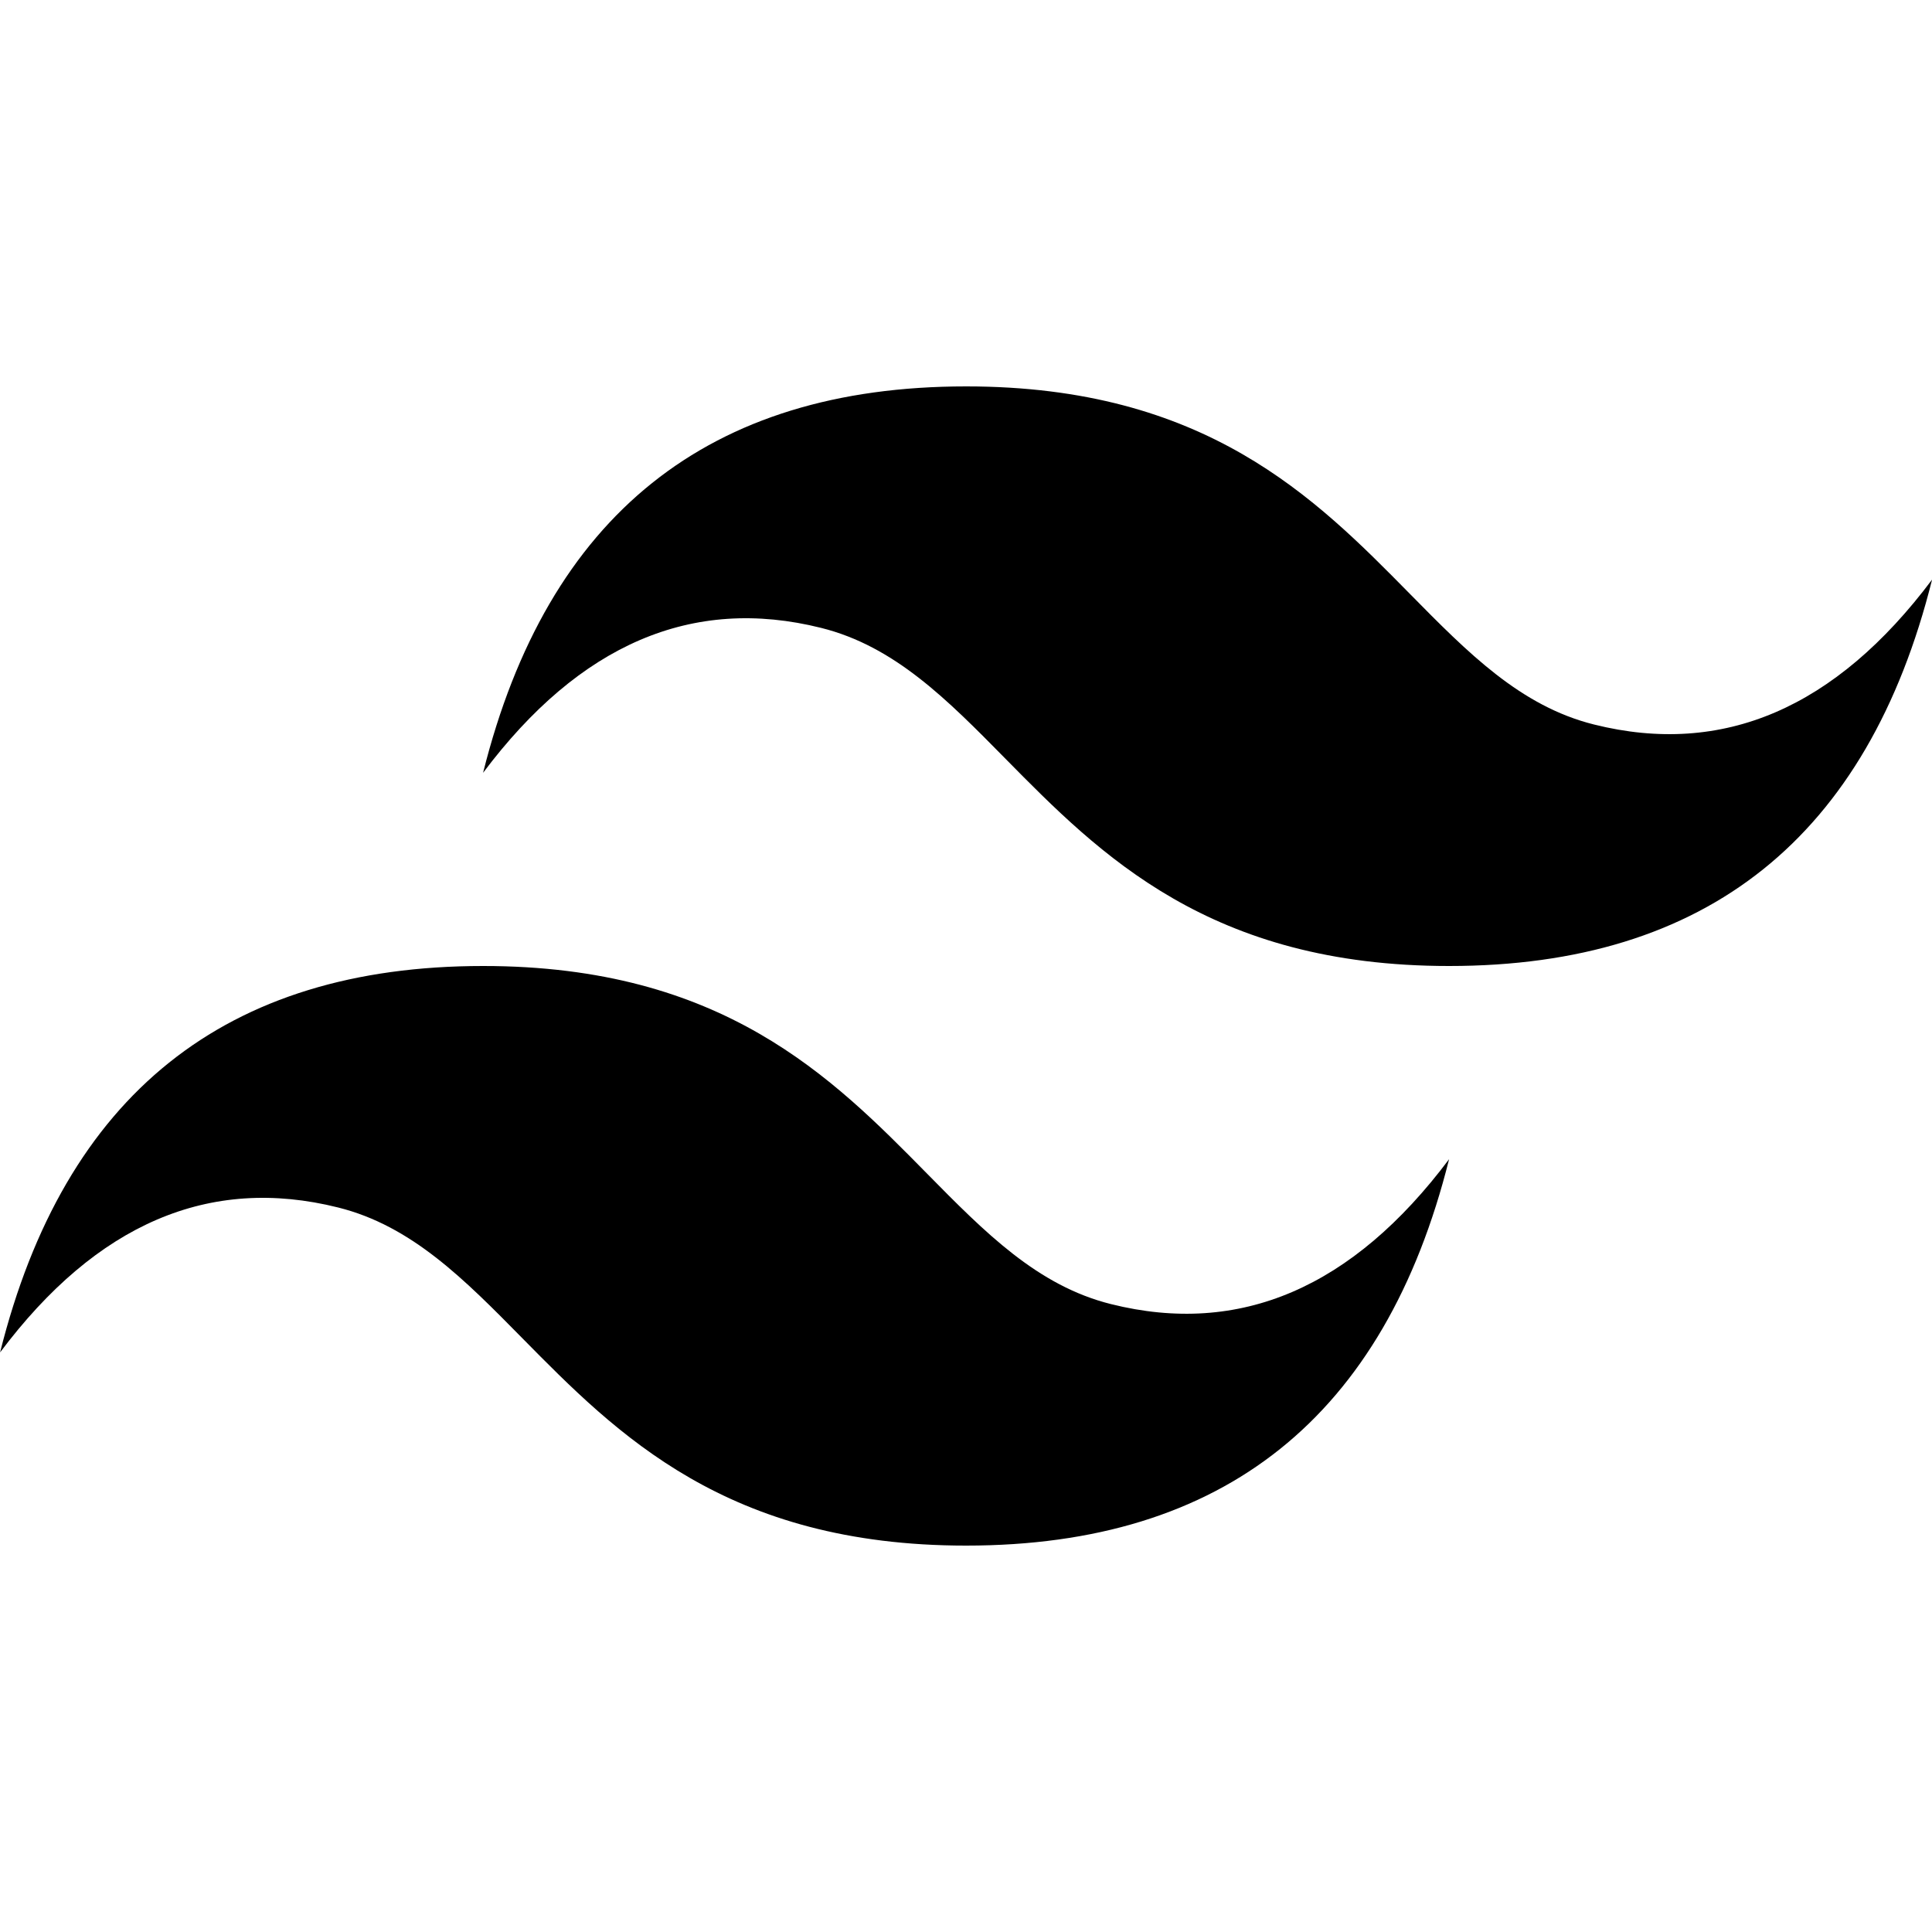
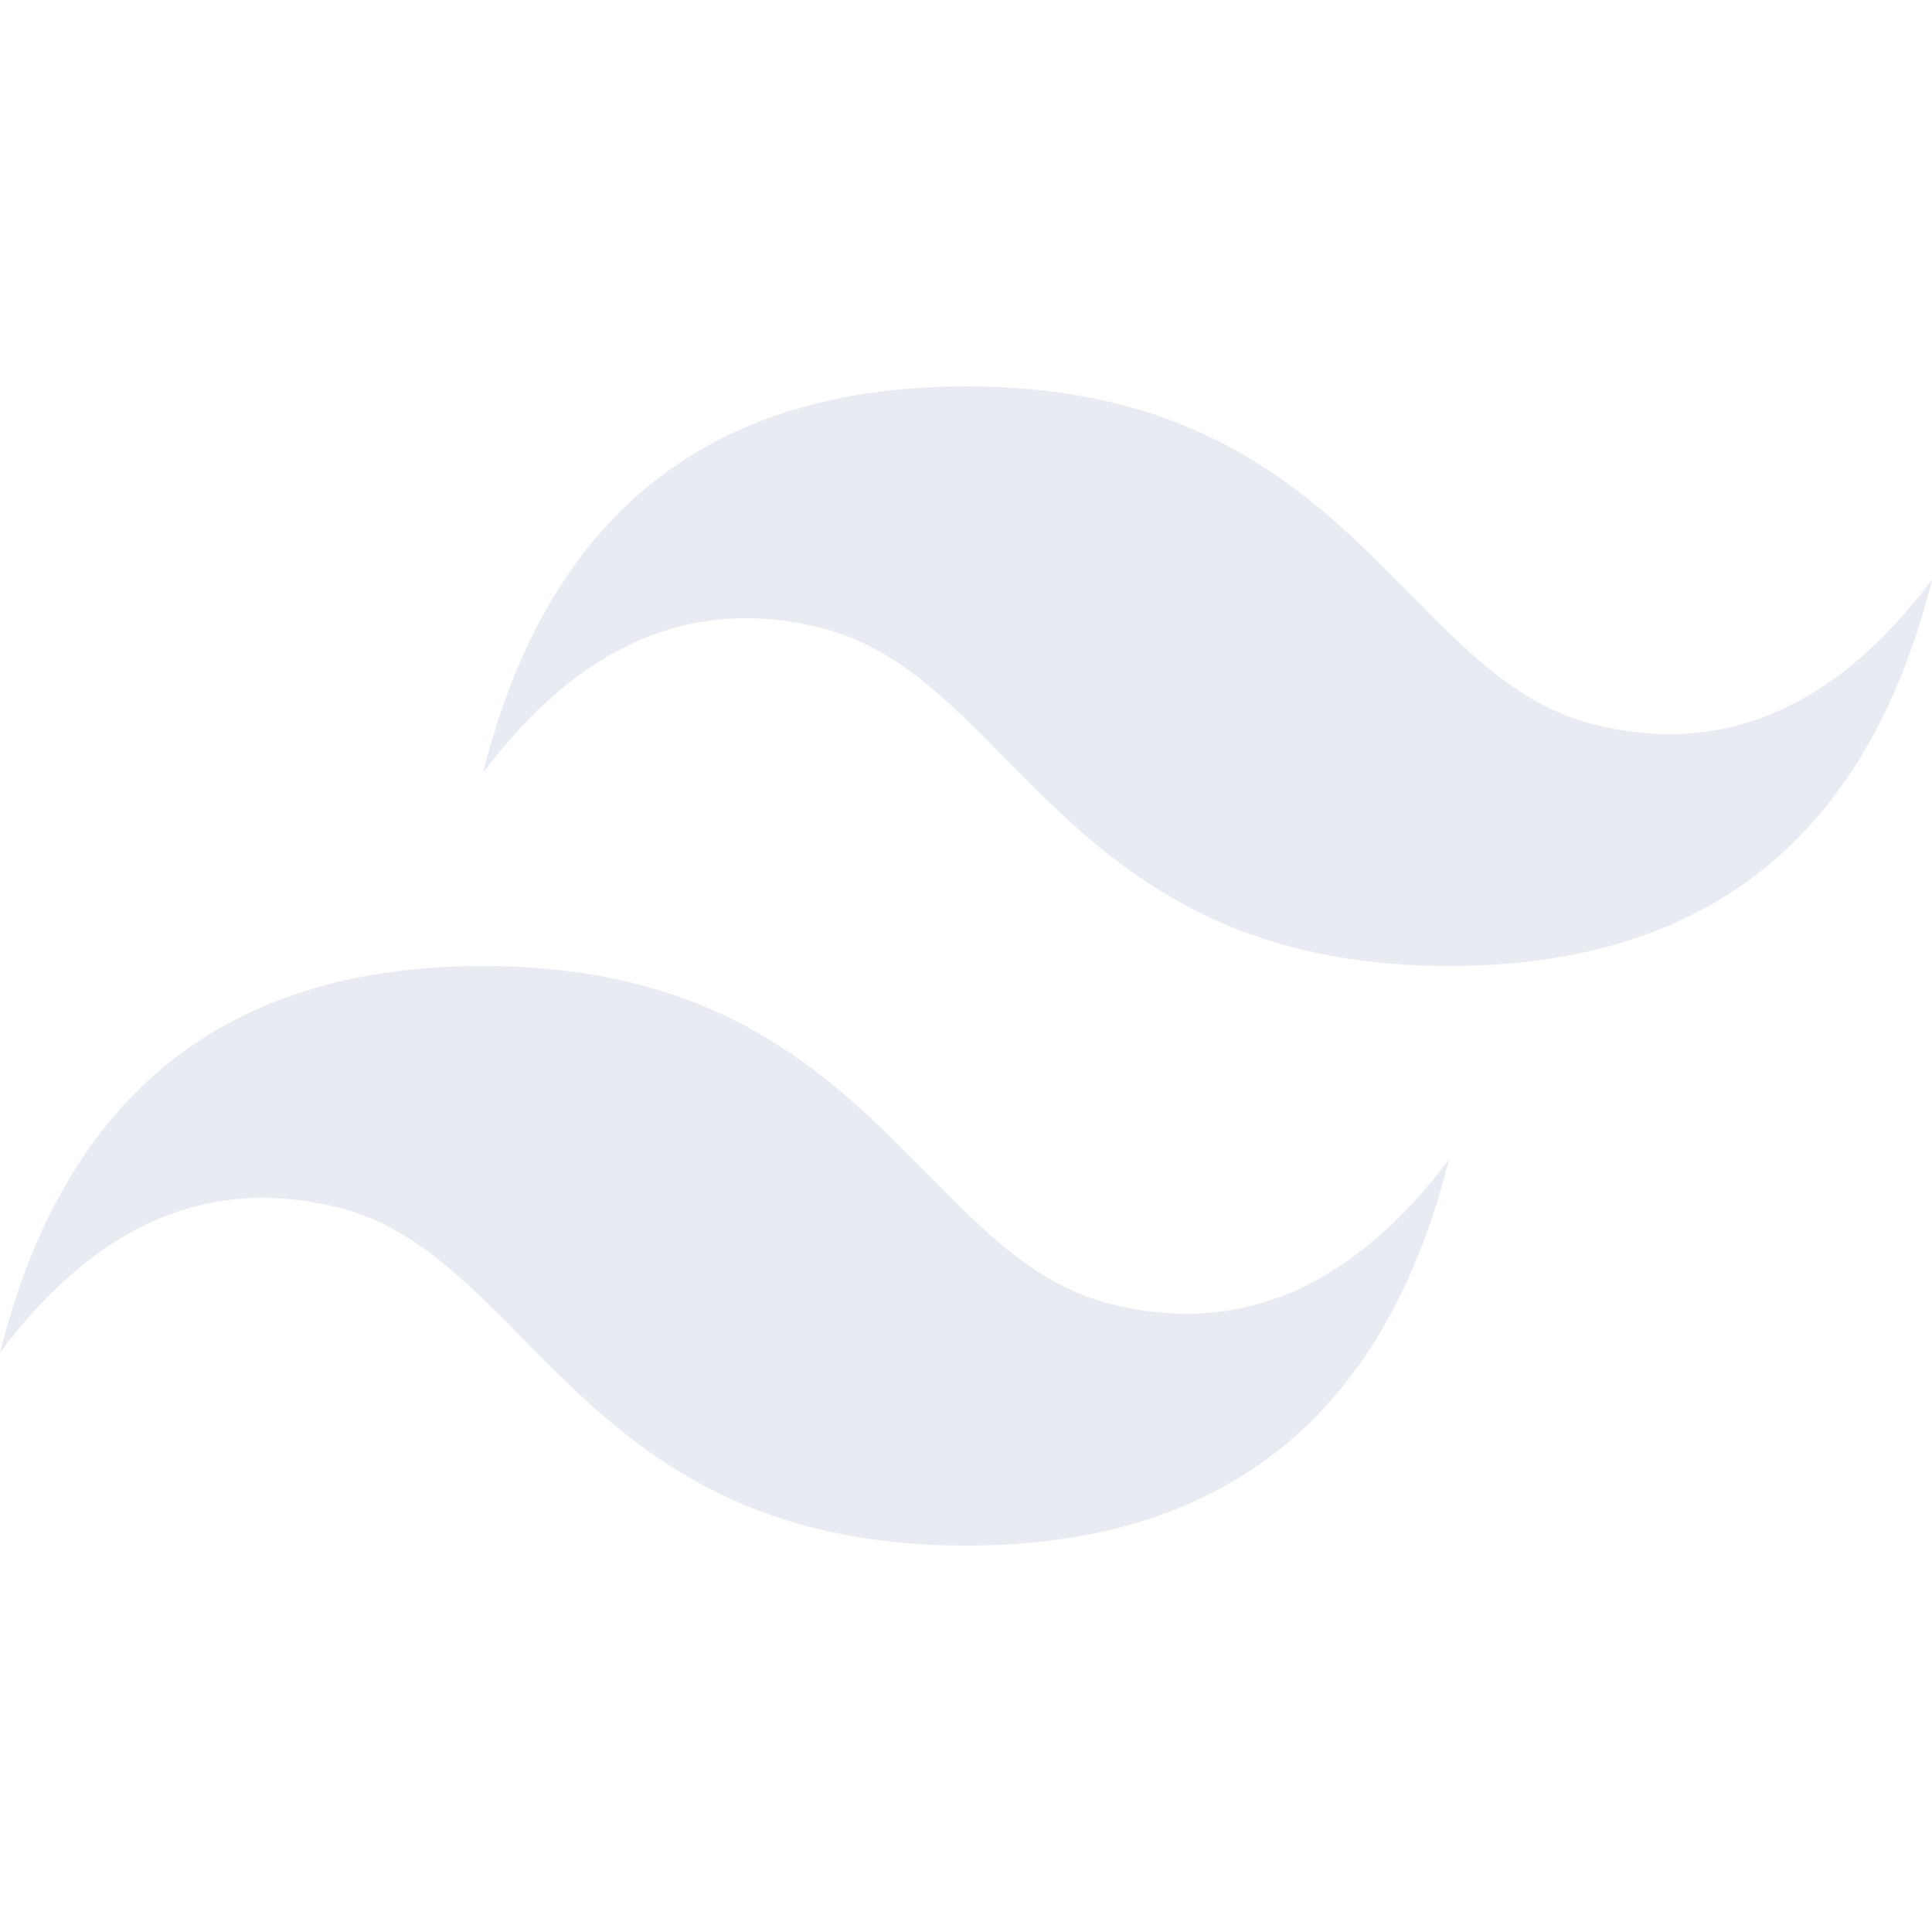
- <svg xmlns="http://www.w3.org/2000/svg" role="img" viewBox="0 0 24 24">
+ <svg xmlns="http://www.w3.org/2000/svg" fill="#E8EBF2" role="img" viewBox="0 0 24 24">
  <path d="M12.001,4.8c-3.2,0-5.2,1.6-6,4.8c1.2-1.6,2.6-2.2,4.2-1.8c0.913,0.228,1.565,0.89,2.288,1.624 C13.666,10.618,15.027,12,18.001,12c3.2,0,5.2-1.6,6-4.8c-1.2,1.6-2.6,2.2-4.2,1.8c-0.913-0.228-1.565-0.89-2.288-1.624 C16.337,6.182,14.976,4.8,12.001,4.8z M6.001,12c-3.2,0-5.2,1.6-6,4.8c1.2-1.6,2.6-2.2,4.2-1.8c0.913,0.228,1.565,0.89,2.288,1.624 c1.177,1.194,2.538,2.576,5.512,2.576c3.2,0,5.2-1.6,6-4.8c-1.2,1.6-2.6,2.2-4.2,1.8c-0.913-0.228-1.565-0.89-2.288-1.624 C10.337,13.382,8.976,12,6.001,12z" />
</svg>
